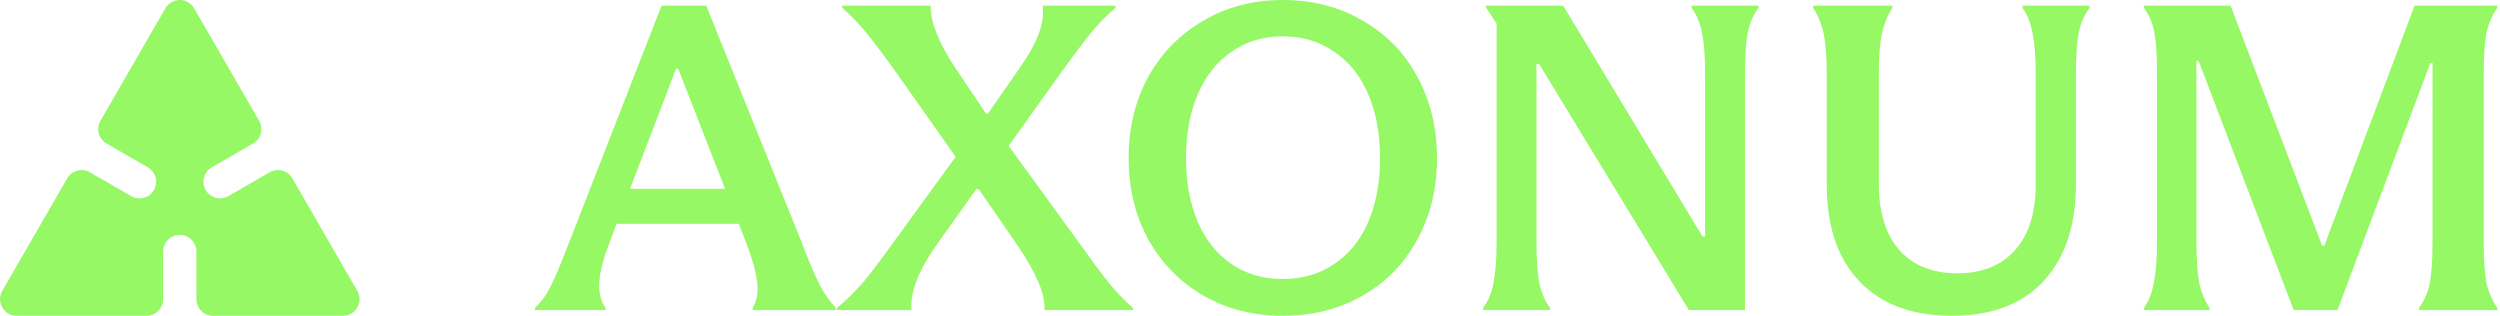
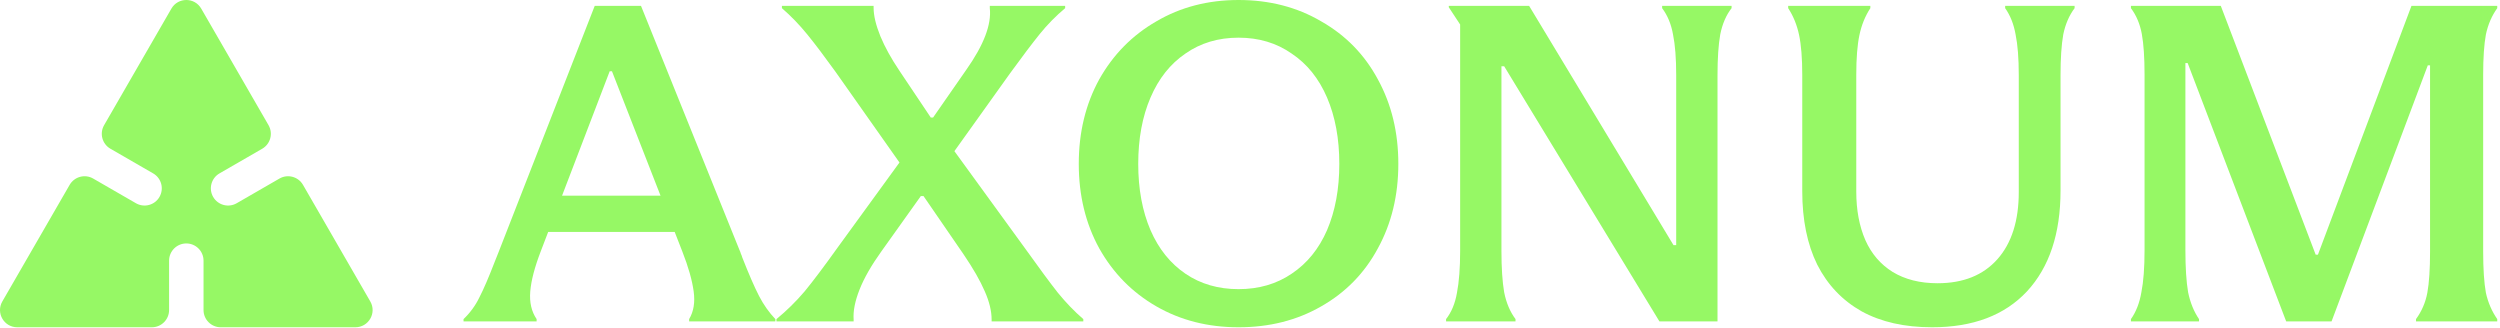
- <svg xmlns="http://www.w3.org/2000/svg" width="570" height="72" viewBox="0 0 570 72" fill="none">
+ <svg xmlns="http://www.w3.org/2000/svg" width="550" height="72" viewBox="0 0 550 72" fill="none">
  <path d="M35.084 43.325C34.039 45.137 31.72 45.758 29.908 44.712L20.499 39.282C18.688 38.236 16.369 38.858 15.323 40.669L0.514 66.316C-0.945 68.843 0.877 72 3.795 72H33.41C35.501 72 37.199 70.302 37.199 68.211V57.346C37.199 55.255 38.897 53.557 40.988 53.557C43.08 53.557 44.778 55.255 44.778 57.346V68.211C44.778 70.302 46.475 72 48.567 72H78.182C81.1 72 82.922 68.843 81.463 66.316L66.658 40.669C65.612 38.858 63.293 38.236 61.482 39.282L52.072 44.712C50.261 45.758 47.942 45.137 46.896 43.325C45.85 41.514 46.472 39.195 48.283 38.149L57.692 32.719C59.504 31.673 60.125 29.354 59.079 27.543L44.27 1.896C42.811 -0.632 39.166 -0.632 37.707 1.896L22.901 27.543C21.856 29.354 22.477 31.673 24.288 32.719L33.698 38.149C35.509 39.195 36.13 41.514 35.084 43.325Z" fill="#96F865" />
-   <path d="M522.957 70.702L501.288 13.881H500.788V55.024C500.788 58.885 500.988 61.981 501.387 64.311C501.853 66.574 502.652 68.538 503.784 70.203V70.702H488.805V70.203C489.937 68.605 490.702 66.641 491.102 64.311C491.568 61.981 491.801 58.885 491.801 55.024V16.377C491.801 12.649 491.601 9.687 491.202 7.49C490.802 5.293 490.003 3.395 488.805 1.797V1.298H508.577L529.448 56.022H529.948L550.519 1.298H569.393V1.797C568.195 3.462 567.362 5.393 566.896 7.589C566.497 9.786 566.297 12.716 566.297 16.377V55.323C566.297 59.184 566.497 62.214 566.896 64.41C567.362 66.541 568.195 68.472 569.393 70.203V70.702H551.518V70.203C552.783 68.472 553.615 66.541 554.014 64.41C554.414 62.214 554.613 59.184 554.613 55.323V14.38H554.114L532.944 70.702H522.957Z" fill="#96F865" />
-   <path d="M445.056 72C438.998 72 433.839 70.835 429.578 68.505C425.317 66.108 422.055 62.68 419.791 58.219C417.594 53.759 416.496 48.366 416.496 42.042V16.477C416.496 12.816 416.263 9.886 415.797 7.689C415.331 5.492 414.532 3.528 413.4 1.797V1.298H431.475V1.797C430.343 3.528 429.544 5.492 429.078 7.689C428.612 9.886 428.379 12.816 428.379 16.477V42.142C428.379 46.203 429.045 49.764 430.377 52.827C431.708 55.822 433.705 58.153 436.368 59.817C439.098 61.481 442.393 62.313 446.255 62.313C451.913 62.313 456.307 60.549 459.436 57.021C462.565 53.492 464.13 48.566 464.13 42.241V16.577C464.13 12.849 463.897 9.853 463.431 7.589C463.031 5.326 462.266 3.395 461.134 1.797V1.298H476.413V1.797C475.214 3.395 474.382 5.326 473.916 7.589C473.517 9.853 473.317 12.849 473.317 16.577V41.942C473.317 51.395 470.854 58.785 465.927 64.111C461.001 69.37 454.044 72 445.056 72Z" fill="#96F865" />
-   <path d="M338.135 70.203C339.334 68.671 340.132 66.741 340.532 64.41C340.998 62.014 341.231 58.951 341.231 55.223V5.393L338.734 1.598V1.298H356.41L388.166 53.925H388.765V16.577C388.765 12.849 388.532 9.853 388.066 7.589C387.666 5.326 386.868 3.395 385.669 1.797V1.298H400.948V1.797C399.75 3.329 398.917 5.259 398.451 7.589C398.052 9.853 397.852 12.849 397.852 16.577V70.702H385.07L350.917 14.58H350.318V55.223C350.318 58.951 350.518 61.981 350.917 64.311C351.383 66.641 352.216 68.605 353.414 70.203V70.702H338.135V70.203Z" fill="#96F865" />
-   <path d="M292.481 72C285.757 72 279.732 70.469 274.406 67.406C269.08 64.344 264.886 60.083 261.823 54.624C258.827 49.165 257.33 42.974 257.33 36.05C257.33 29.126 258.827 22.935 261.823 17.476C264.886 12.017 269.08 7.756 274.406 4.693C279.732 1.564 285.757 0 292.481 0C299.271 0 305.33 1.564 310.655 4.693C316.048 7.756 320.209 12.017 323.138 17.476C326.134 22.935 327.632 29.126 327.632 36.05C327.632 42.974 326.134 49.165 323.138 54.624C320.209 60.083 316.048 64.344 310.655 67.406C305.33 70.469 299.271 72 292.481 72ZM292.481 63.612C296.941 63.612 300.836 62.48 304.164 60.216C307.56 57.953 310.156 54.757 311.954 50.63C313.751 46.435 314.65 41.576 314.65 36.05C314.65 30.524 313.751 25.664 311.954 21.47C310.156 17.276 307.56 14.047 304.164 11.784C300.836 9.454 296.941 8.288 292.481 8.288C288.02 8.288 284.126 9.454 280.797 11.784C277.468 14.047 274.905 17.276 273.108 21.47C271.31 25.664 270.411 30.524 270.411 36.05C270.411 41.576 271.31 46.435 273.108 50.63C274.905 54.757 277.468 57.953 280.797 60.216C284.126 62.48 288.02 63.612 292.481 63.612Z" fill="#96F865" />
-   <path d="M204.303 54.424L217.884 35.75L203.804 15.778C201.407 12.449 199.343 9.72 197.612 7.589C195.881 5.459 194.017 3.528 192.02 1.797V1.298H212.192V1.698C212.192 3.429 212.691 5.526 213.69 7.989C214.689 10.386 216.087 12.915 217.884 15.578L224.775 25.864H225.274L232.564 15.379C234.495 12.649 235.893 10.153 236.758 7.889C237.624 5.626 237.956 3.595 237.757 1.797V1.298H254.334V1.797C252.27 3.528 250.406 5.426 248.741 7.49C247.077 9.553 244.913 12.416 242.25 16.078L229.967 33.254L245.646 54.824C248.642 59.018 251.005 62.214 252.736 64.41C254.533 66.608 256.397 68.538 258.328 70.203V70.702H238.156V70.302C238.156 68.438 237.657 66.374 236.658 64.111C235.66 61.781 234.095 59.051 231.965 55.922L223.177 43.14H222.578L213.89 55.323C211.693 58.386 210.095 61.182 209.096 63.712C208.098 66.241 207.665 68.438 207.798 70.302V70.702H190.822V70.203C193.085 68.338 195.149 66.308 197.013 64.111C198.877 61.847 201.307 58.619 204.303 54.424Z" fill="#96F865" />
-   <path d="M121.977 70.203C123.442 68.804 124.607 67.207 125.472 65.409C126.404 63.612 127.536 60.982 128.867 57.52C129 57.187 129.134 56.854 129.267 56.522C129.4 56.189 129.533 55.856 129.666 55.523L150.837 1.298H161.023L182.693 55.024C182.826 55.29 182.926 55.556 182.992 55.822C183.125 56.089 183.225 56.355 183.292 56.621C184.756 60.349 185.988 63.179 186.987 65.11C187.985 67.04 189.184 68.738 190.582 70.203V70.702H171.608V70.203C172.607 68.538 172.939 66.508 172.607 64.111C172.274 61.648 171.441 58.718 170.11 55.323L154.632 15.678H154.132L138.953 55.323C137.622 58.785 136.856 61.714 136.656 64.111C136.457 66.508 136.923 68.538 138.055 70.203V70.702H121.977V70.203ZM137.755 51.029V43.04H170.21V51.029H137.755Z" fill="#96F865" />
+   <path d="M502.957 70.702L481.288 13.881H480.788V55.024C480.788 58.885 480.988 61.981 481.387 64.311C481.853 66.574 482.652 68.538 483.784 70.203V70.702H468.805V70.203C469.937 68.605 470.702 66.641 471.102 64.311C471.568 61.981 471.801 58.885 471.801 55.024V16.377C471.801 12.649 471.601 9.687 471.202 7.49C470.802 5.293 470.003 3.395 468.805 1.797V1.298H488.577L509.448 56.022H509.948L530.519 1.298H549.393V1.797C548.195 3.462 547.362 5.393 546.896 7.589C546.497 9.786 546.297 12.716 546.297 16.377V55.323C546.297 59.184 546.497 62.214 546.896 64.41C547.362 66.541 548.195 68.472 549.393 70.203V70.702H531.518V70.203C532.783 68.472 533.615 66.541 534.014 64.41C534.414 62.214 534.613 59.184 534.613 55.323V14.38H534.114L512.944 70.702H502.957Z" fill="#96F865" />
+   <path d="M425.056 72C418.998 72 413.839 70.835 409.578 68.505C405.317 66.108 402.055 62.68 399.791 58.219C397.594 53.759 396.496 48.366 396.496 42.042V16.477C396.496 12.816 396.263 9.886 395.797 7.689C395.331 5.492 394.532 3.528 393.4 1.797V1.298H411.475V1.797C410.343 3.528 409.544 5.492 409.078 7.689C408.612 9.886 408.379 12.816 408.379 16.477V42.142C408.379 46.203 409.045 49.764 410.377 52.827C411.708 55.822 413.705 58.153 416.368 59.817C419.098 61.481 422.393 62.313 426.255 62.313C431.913 62.313 436.307 60.549 439.436 57.021C442.565 53.492 444.13 48.566 444.13 42.241V16.577C444.13 12.849 443.897 9.853 443.431 7.589C443.031 5.326 442.266 3.395 441.134 1.797V1.298H456.413V1.797C455.214 3.395 454.382 5.326 453.916 7.589C453.517 9.853 453.317 12.849 453.317 16.577V41.942C453.317 51.395 450.854 58.785 445.927 64.111C441.001 69.37 434.044 72 425.056 72Z" fill="#96F865" />
+   <path d="M318.135 70.203C319.334 68.671 320.133 66.741 320.532 64.41C320.998 62.014 321.231 58.951 321.231 55.223V5.393L318.734 1.598V1.298H336.41L368.166 53.925H368.765V16.577C368.765 12.849 368.532 9.853 368.066 7.589C367.667 5.326 366.868 3.395 365.669 1.797V1.298H380.948V1.797C379.75 3.329 378.918 5.259 378.452 7.589C378.052 9.853 377.852 12.849 377.852 16.577V70.702H365.07L330.918 14.58H330.318V55.223C330.318 58.951 330.518 61.981 330.918 64.311C331.384 66.641 332.216 68.605 333.414 70.203V70.702H318.135V70.203Z" fill="#96F865" />
+   <path d="M272.481 72C265.757 72 259.732 70.469 254.406 67.406C249.08 64.344 244.886 60.083 241.823 54.624C238.827 49.165 237.33 42.974 237.33 36.05C237.33 29.126 238.827 22.935 241.823 17.476C244.886 12.017 249.08 7.756 254.406 4.693C259.732 1.564 265.757 5.96046e-08 272.481 5.96046e-08C279.271 5.96046e-08 285.33 1.564 290.655 4.693C296.048 7.756 300.209 12.017 303.138 17.476C306.134 22.935 307.632 29.126 307.632 36.05C307.632 42.974 306.134 49.165 303.138 54.624C300.209 60.083 296.048 64.344 290.655 67.406C285.33 70.469 279.271 72 272.481 72ZM272.481 63.612C276.941 63.612 280.836 62.48 284.164 60.216C287.56 57.953 290.156 54.757 291.954 50.63C293.751 46.435 294.65 41.576 294.65 36.05C294.65 30.524 293.751 25.664 291.954 21.47C290.156 17.276 287.56 14.047 284.164 11.784C280.836 9.454 276.941 8.288 272.481 8.288C268.02 8.288 264.126 9.454 260.797 11.784C257.468 14.047 254.905 17.276 253.108 21.47C251.31 25.664 250.411 30.524 250.411 36.05C250.411 41.576 251.31 46.435 253.108 50.63C254.905 54.757 257.468 57.953 260.797 60.216C264.126 62.48 268.02 63.612 272.481 63.612Z" fill="#96F865" />
+   <path d="M184.303 54.424L197.884 35.75L183.804 15.778C181.407 12.449 179.343 9.72 177.612 7.589C175.882 5.459 174.017 3.528 172.02 1.797V1.298H192.192V1.698C192.192 3.429 192.692 5.526 193.69 7.989C194.689 10.386 196.087 12.915 197.884 15.578L204.775 25.864H205.274L212.564 15.379C214.495 12.649 215.893 10.153 216.758 7.889C217.624 5.626 217.956 3.595 217.757 1.797V1.298H234.334V1.797C232.27 3.528 230.406 5.426 228.741 7.49C227.077 9.553 224.913 12.416 222.25 16.078L209.968 33.254L225.646 54.824C228.642 59.018 231.005 62.214 232.736 64.41C234.533 66.608 236.397 68.538 238.328 70.203V70.702H218.156V70.302C218.156 68.438 217.657 66.374 216.658 64.111C215.66 61.781 214.095 59.051 211.965 55.922L203.177 43.14H202.578L193.89 55.323C191.693 58.386 190.095 61.182 189.097 63.712C188.098 66.241 187.665 68.438 187.798 70.302V70.702H170.822V70.203C173.085 68.338 175.149 66.308 177.013 64.111C178.877 61.847 181.307 58.619 184.303 54.424Z" fill="#96F865" />
+   <path d="M101.977 70.203C103.442 68.804 104.607 67.207 105.472 65.409C106.404 63.612 107.536 60.982 108.867 57.52C109 57.187 109.134 56.854 109.267 56.522C109.4 56.189 109.533 55.856 109.666 55.523L130.837 1.298H141.023L162.693 55.024C162.826 55.29 162.926 55.556 162.992 55.822C163.125 56.089 163.225 56.355 163.292 56.621C164.756 60.349 165.988 63.179 166.987 65.11C167.985 67.04 169.184 68.738 170.582 70.203V70.702H151.608V70.203C152.607 68.538 152.939 66.508 152.607 64.111C152.274 61.648 151.442 58.718 150.11 55.323L134.632 15.678H134.132L118.953 55.323C117.622 58.785 116.856 61.714 116.657 64.111C116.457 66.508 116.923 68.538 118.055 70.203V70.702H101.977V70.203ZM117.755 51.029V43.04H150.21V51.029H117.755Z" fill="#96F865" />
</svg>
